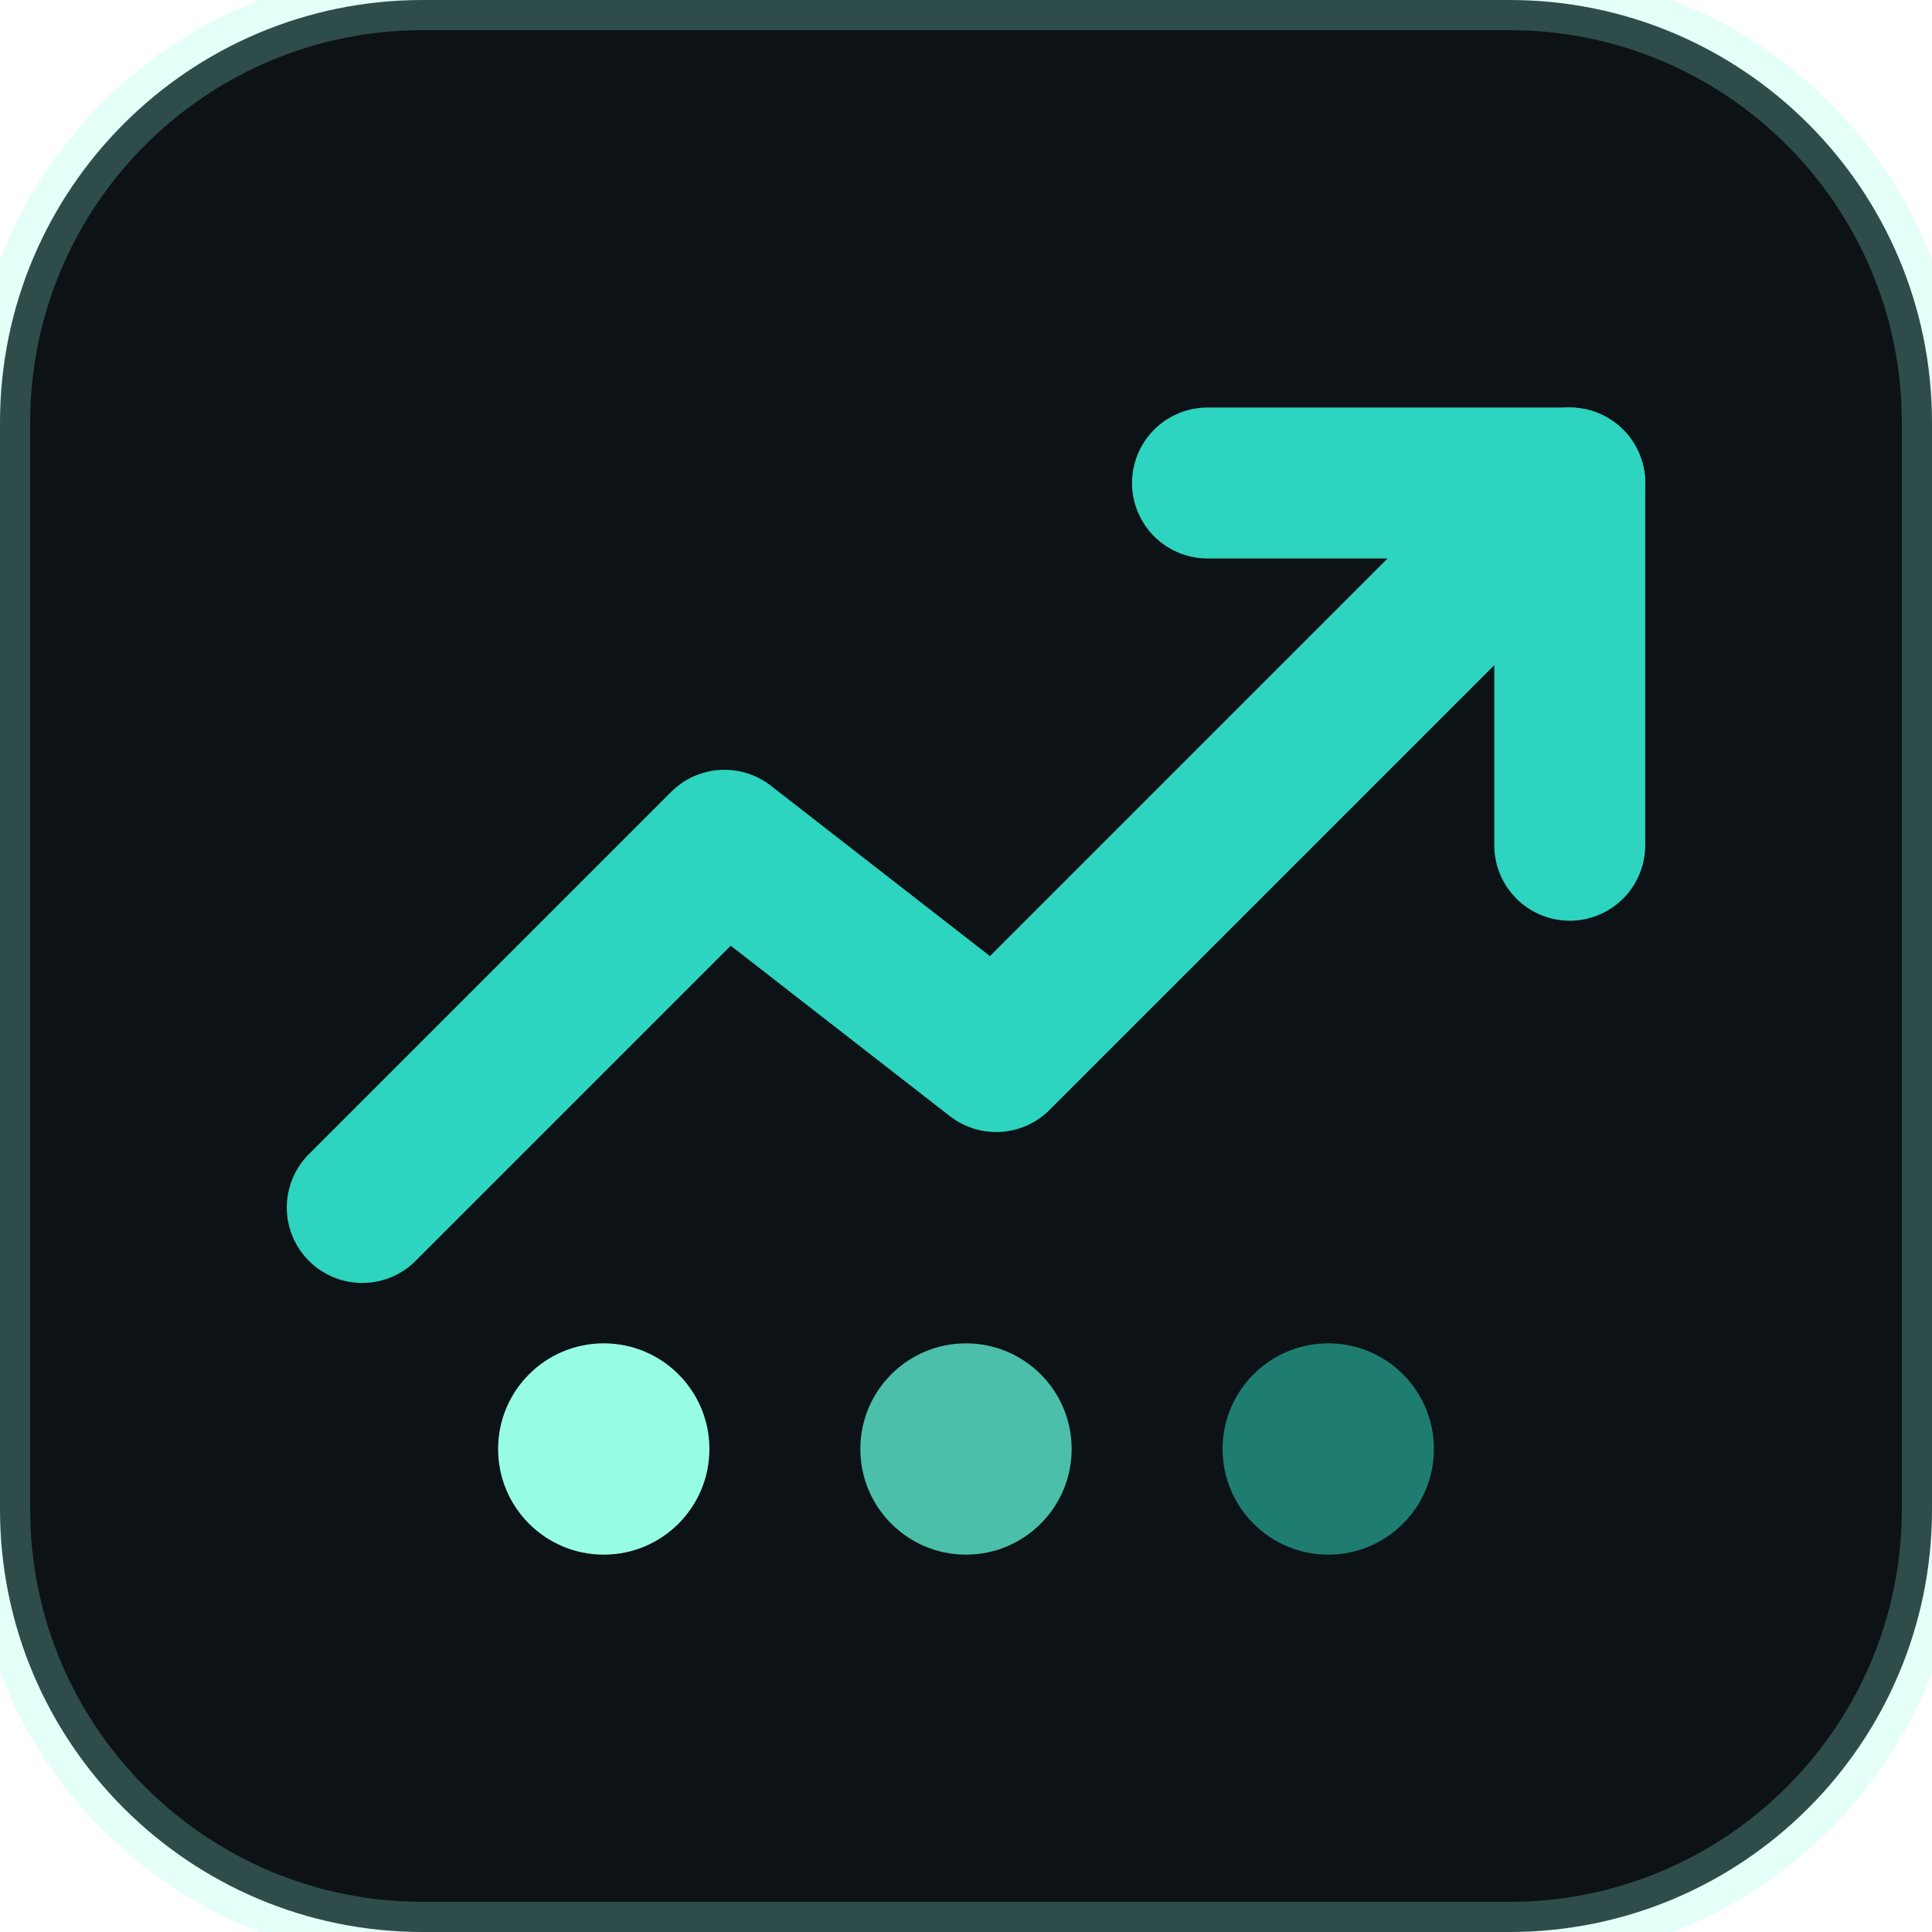
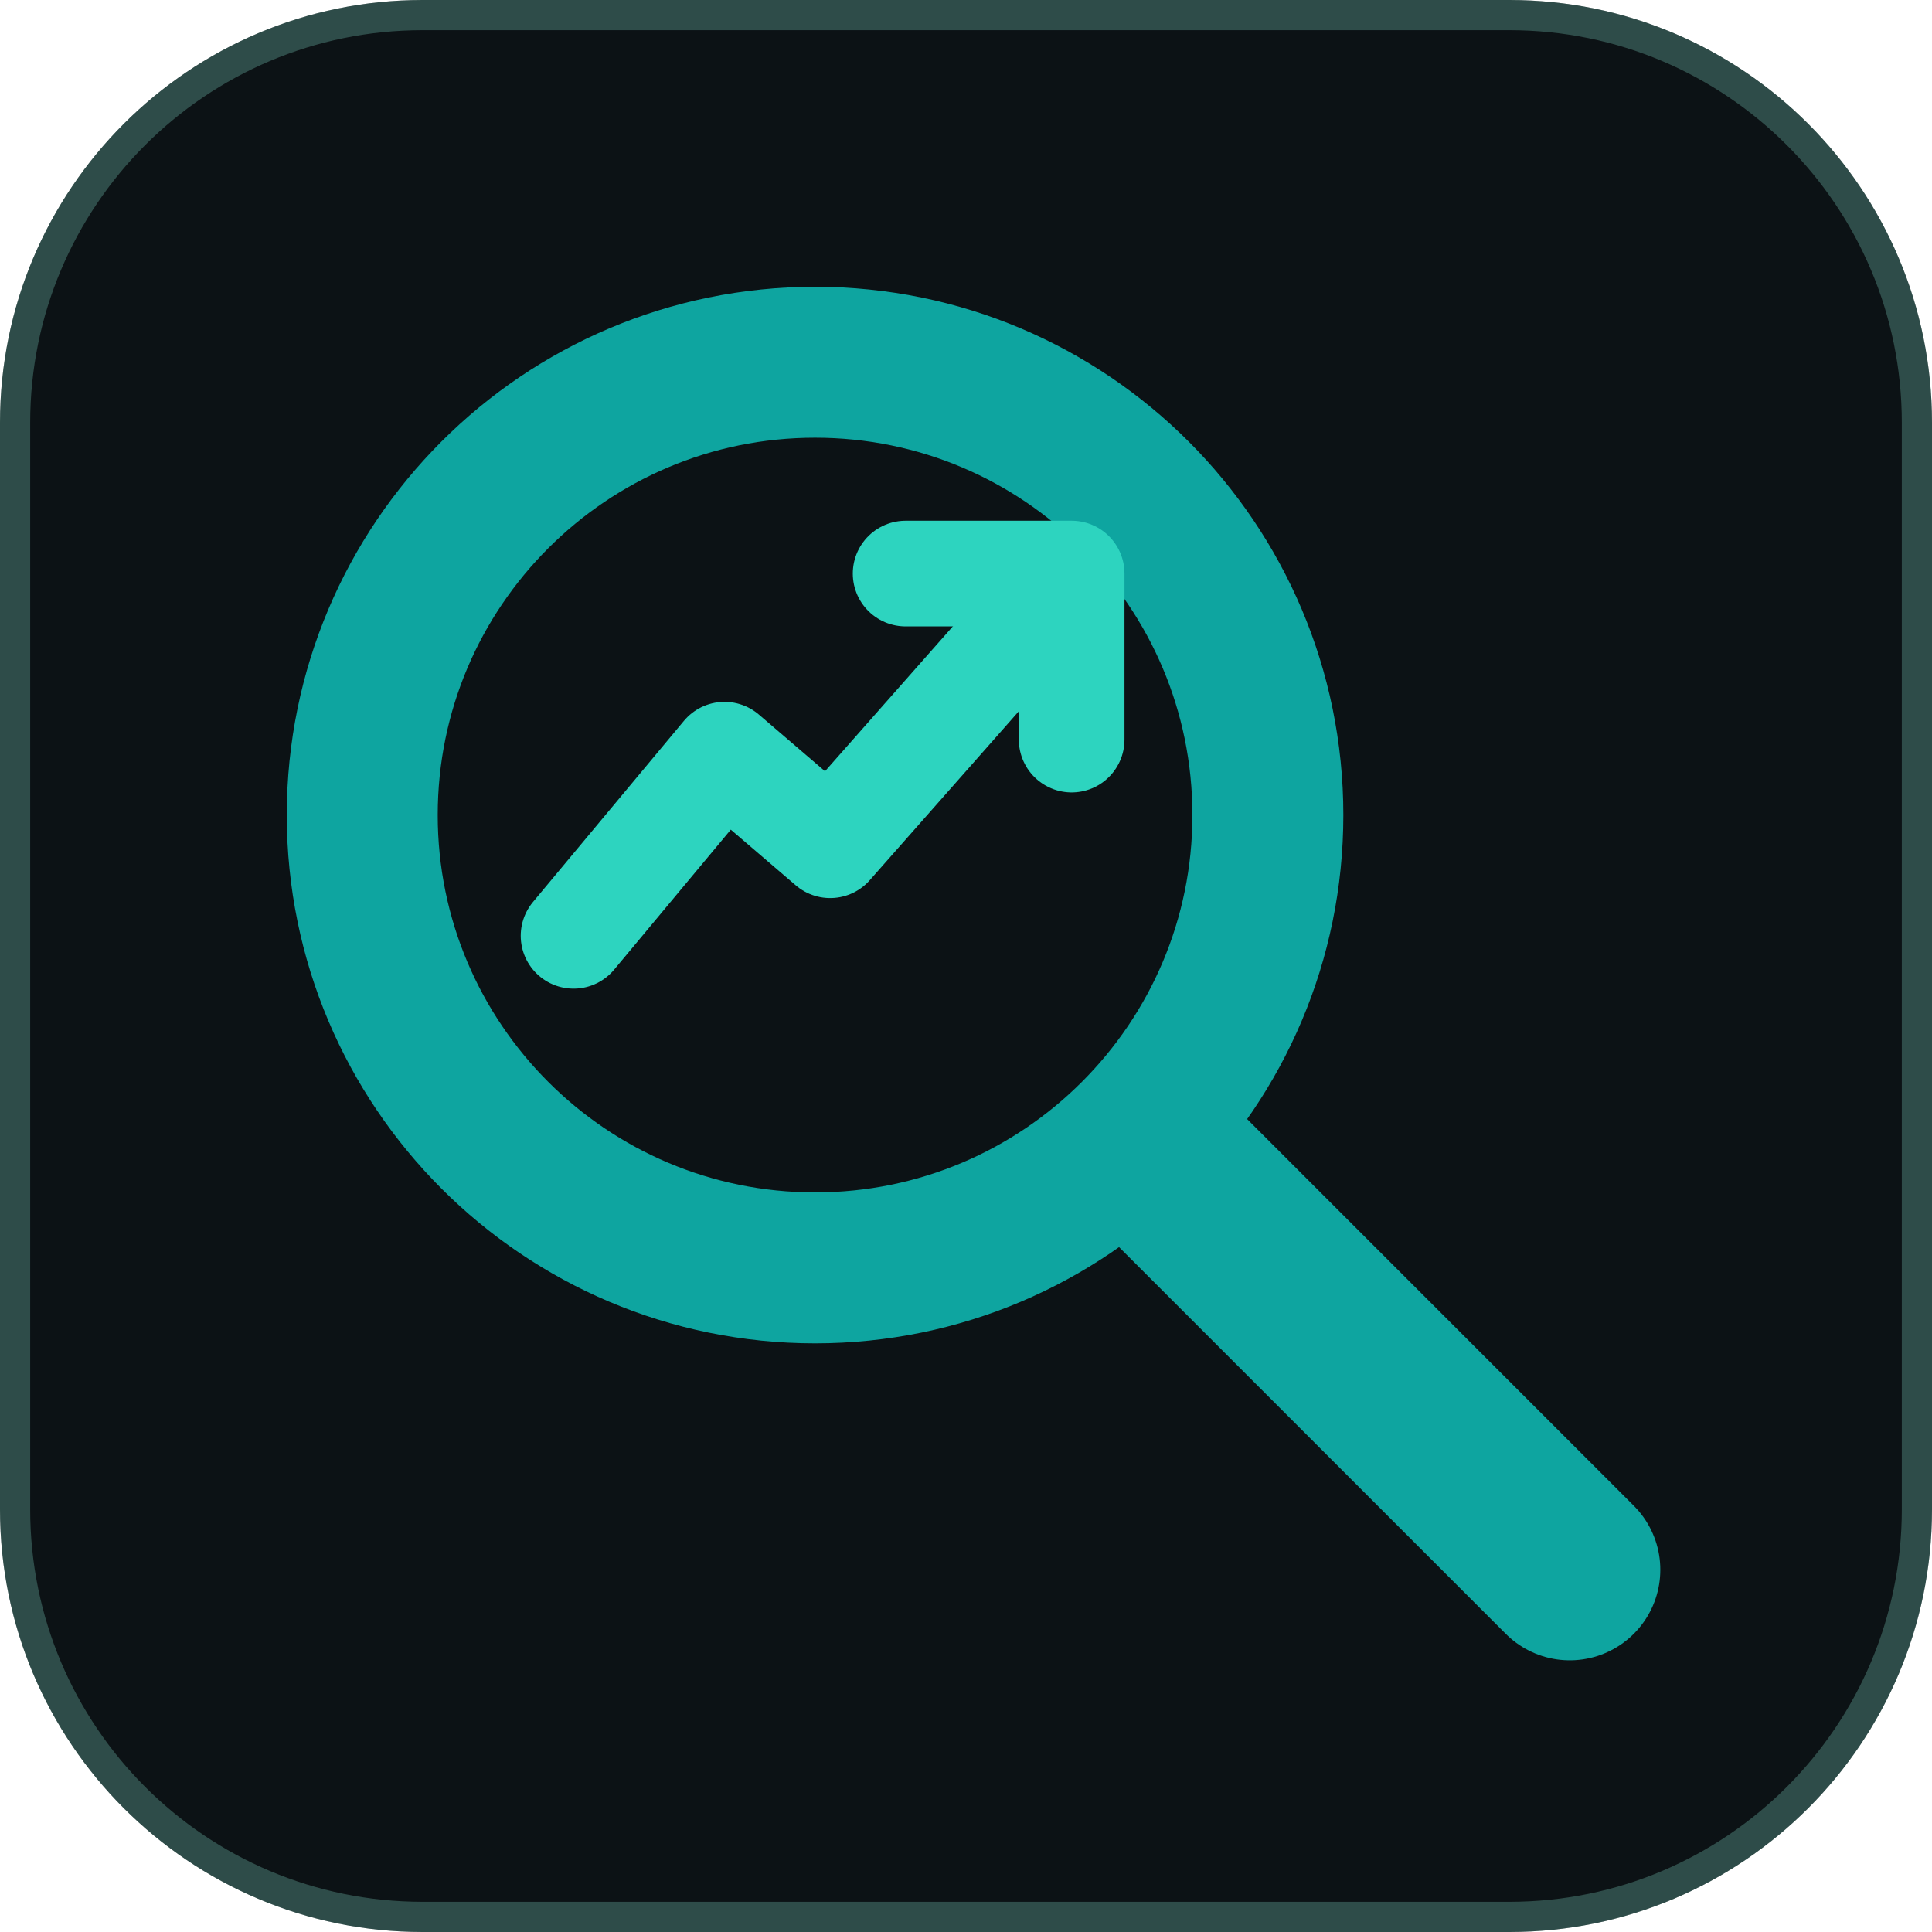
<svg xmlns="http://www.w3.org/2000/svg" viewBox="0 0 64 64">
  <rect width="64" height="64" rx="14" fill="#0c1215" />
-   <rect width="64" height="64" rx="14" fill="none" stroke="rgba(151,252,228,0.25)" stroke-width="2" />
-   <path d="M12 40 L24 28 L33 35 L52 16" fill="none" stroke="#2dd4bf" stroke-width="5" stroke-linecap="round" stroke-linejoin="round" />
-   <path d="M40 16 H52 V28" fill="none" stroke="#2dd4bf" stroke-width="5" stroke-linecap="round" stroke-linejoin="round" />
-   <circle cx="20" cy="48" r="3.5" fill="#97fce4" />
-   <circle cx="32" cy="48" r="3.5" fill="#4bbfa9" />
-   <circle cx="44" cy="48" r="3.5" fill="#1e7d70" />
+   <rect width="63" height="63" x="0.5" y="0.5" rx="13.5" fill="none" stroke="rgba(151,252,228,0.25)" />
+   <circle cx="27" cy="27" r="15" fill="none" stroke="#0ea5a0" stroke-width="5" />
+   <path d="M38.5 38.5 L52 52" stroke="#0ea5a0" stroke-width="6" stroke-linecap="round" />
+   <path d="M19 31 L24 25 L27.5 28 L35 19.5" fill="none" stroke="#2dd4bf" stroke-width="3.5" stroke-linecap="round" stroke-linejoin="round" />
+   <path d="M30 19 H35.5 V24.5" fill="none" stroke="#2dd4bf" stroke-width="3.5" stroke-linecap="round" stroke-linejoin="round" />
</svg>
